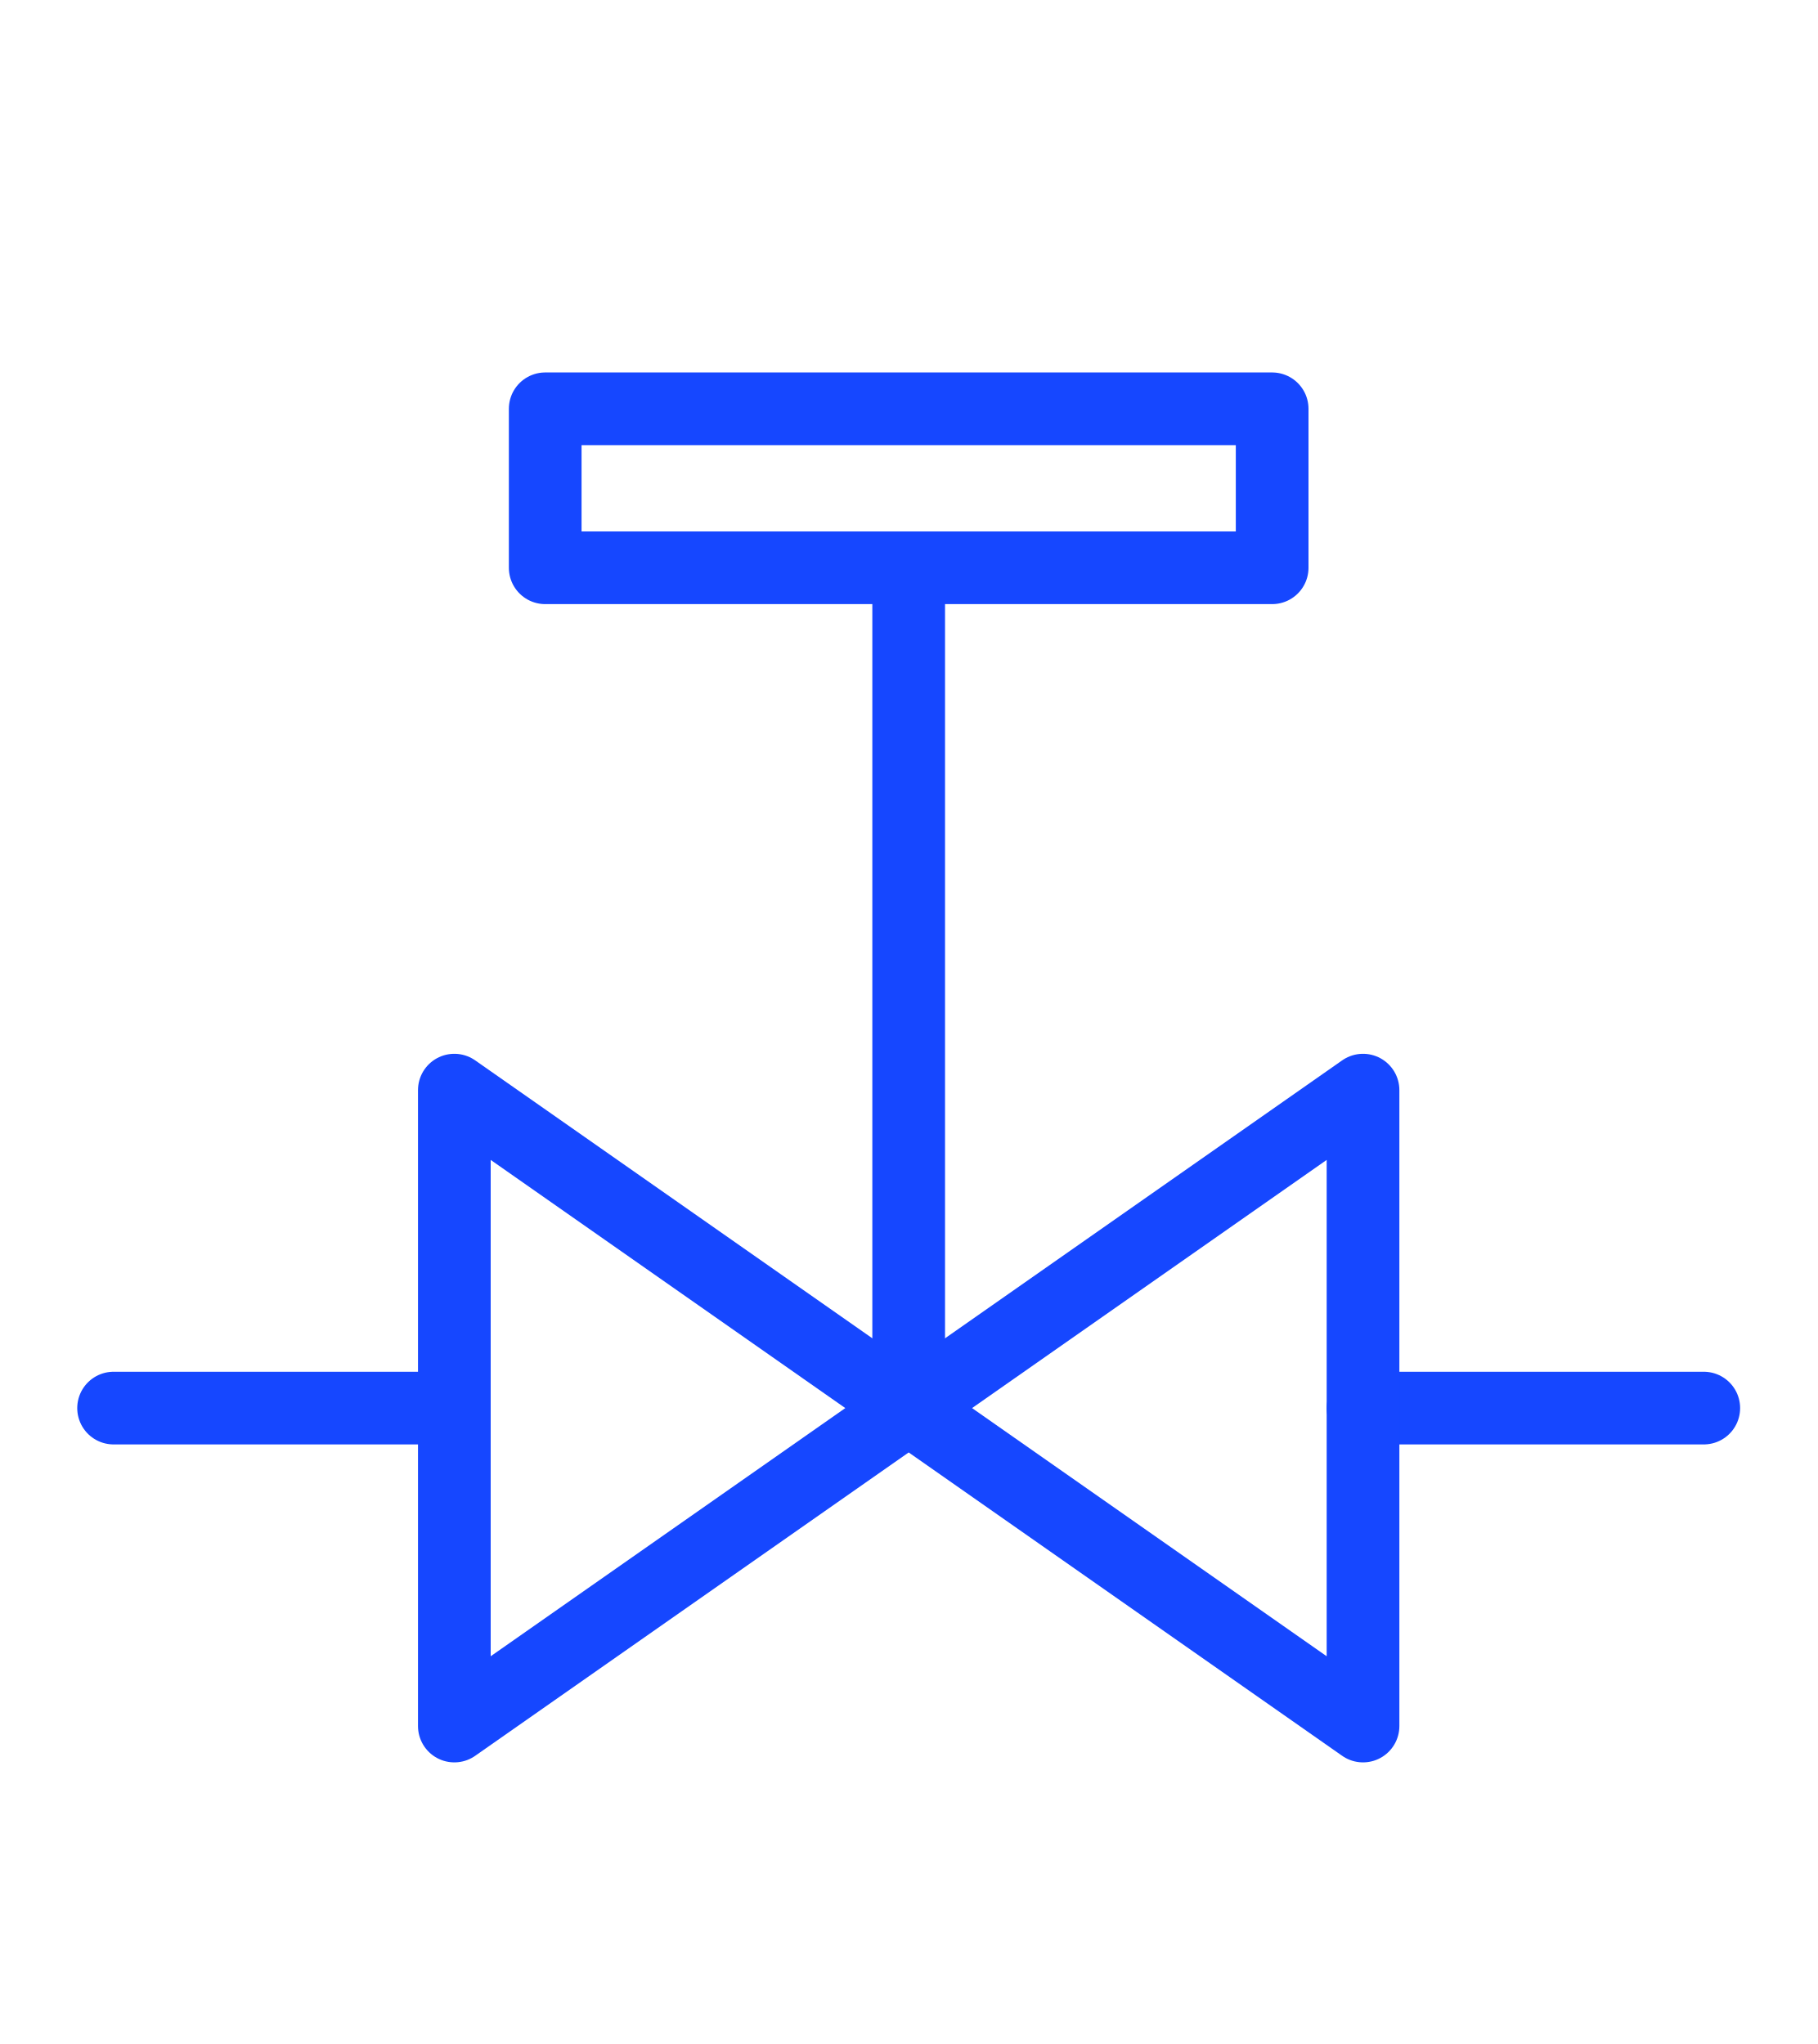
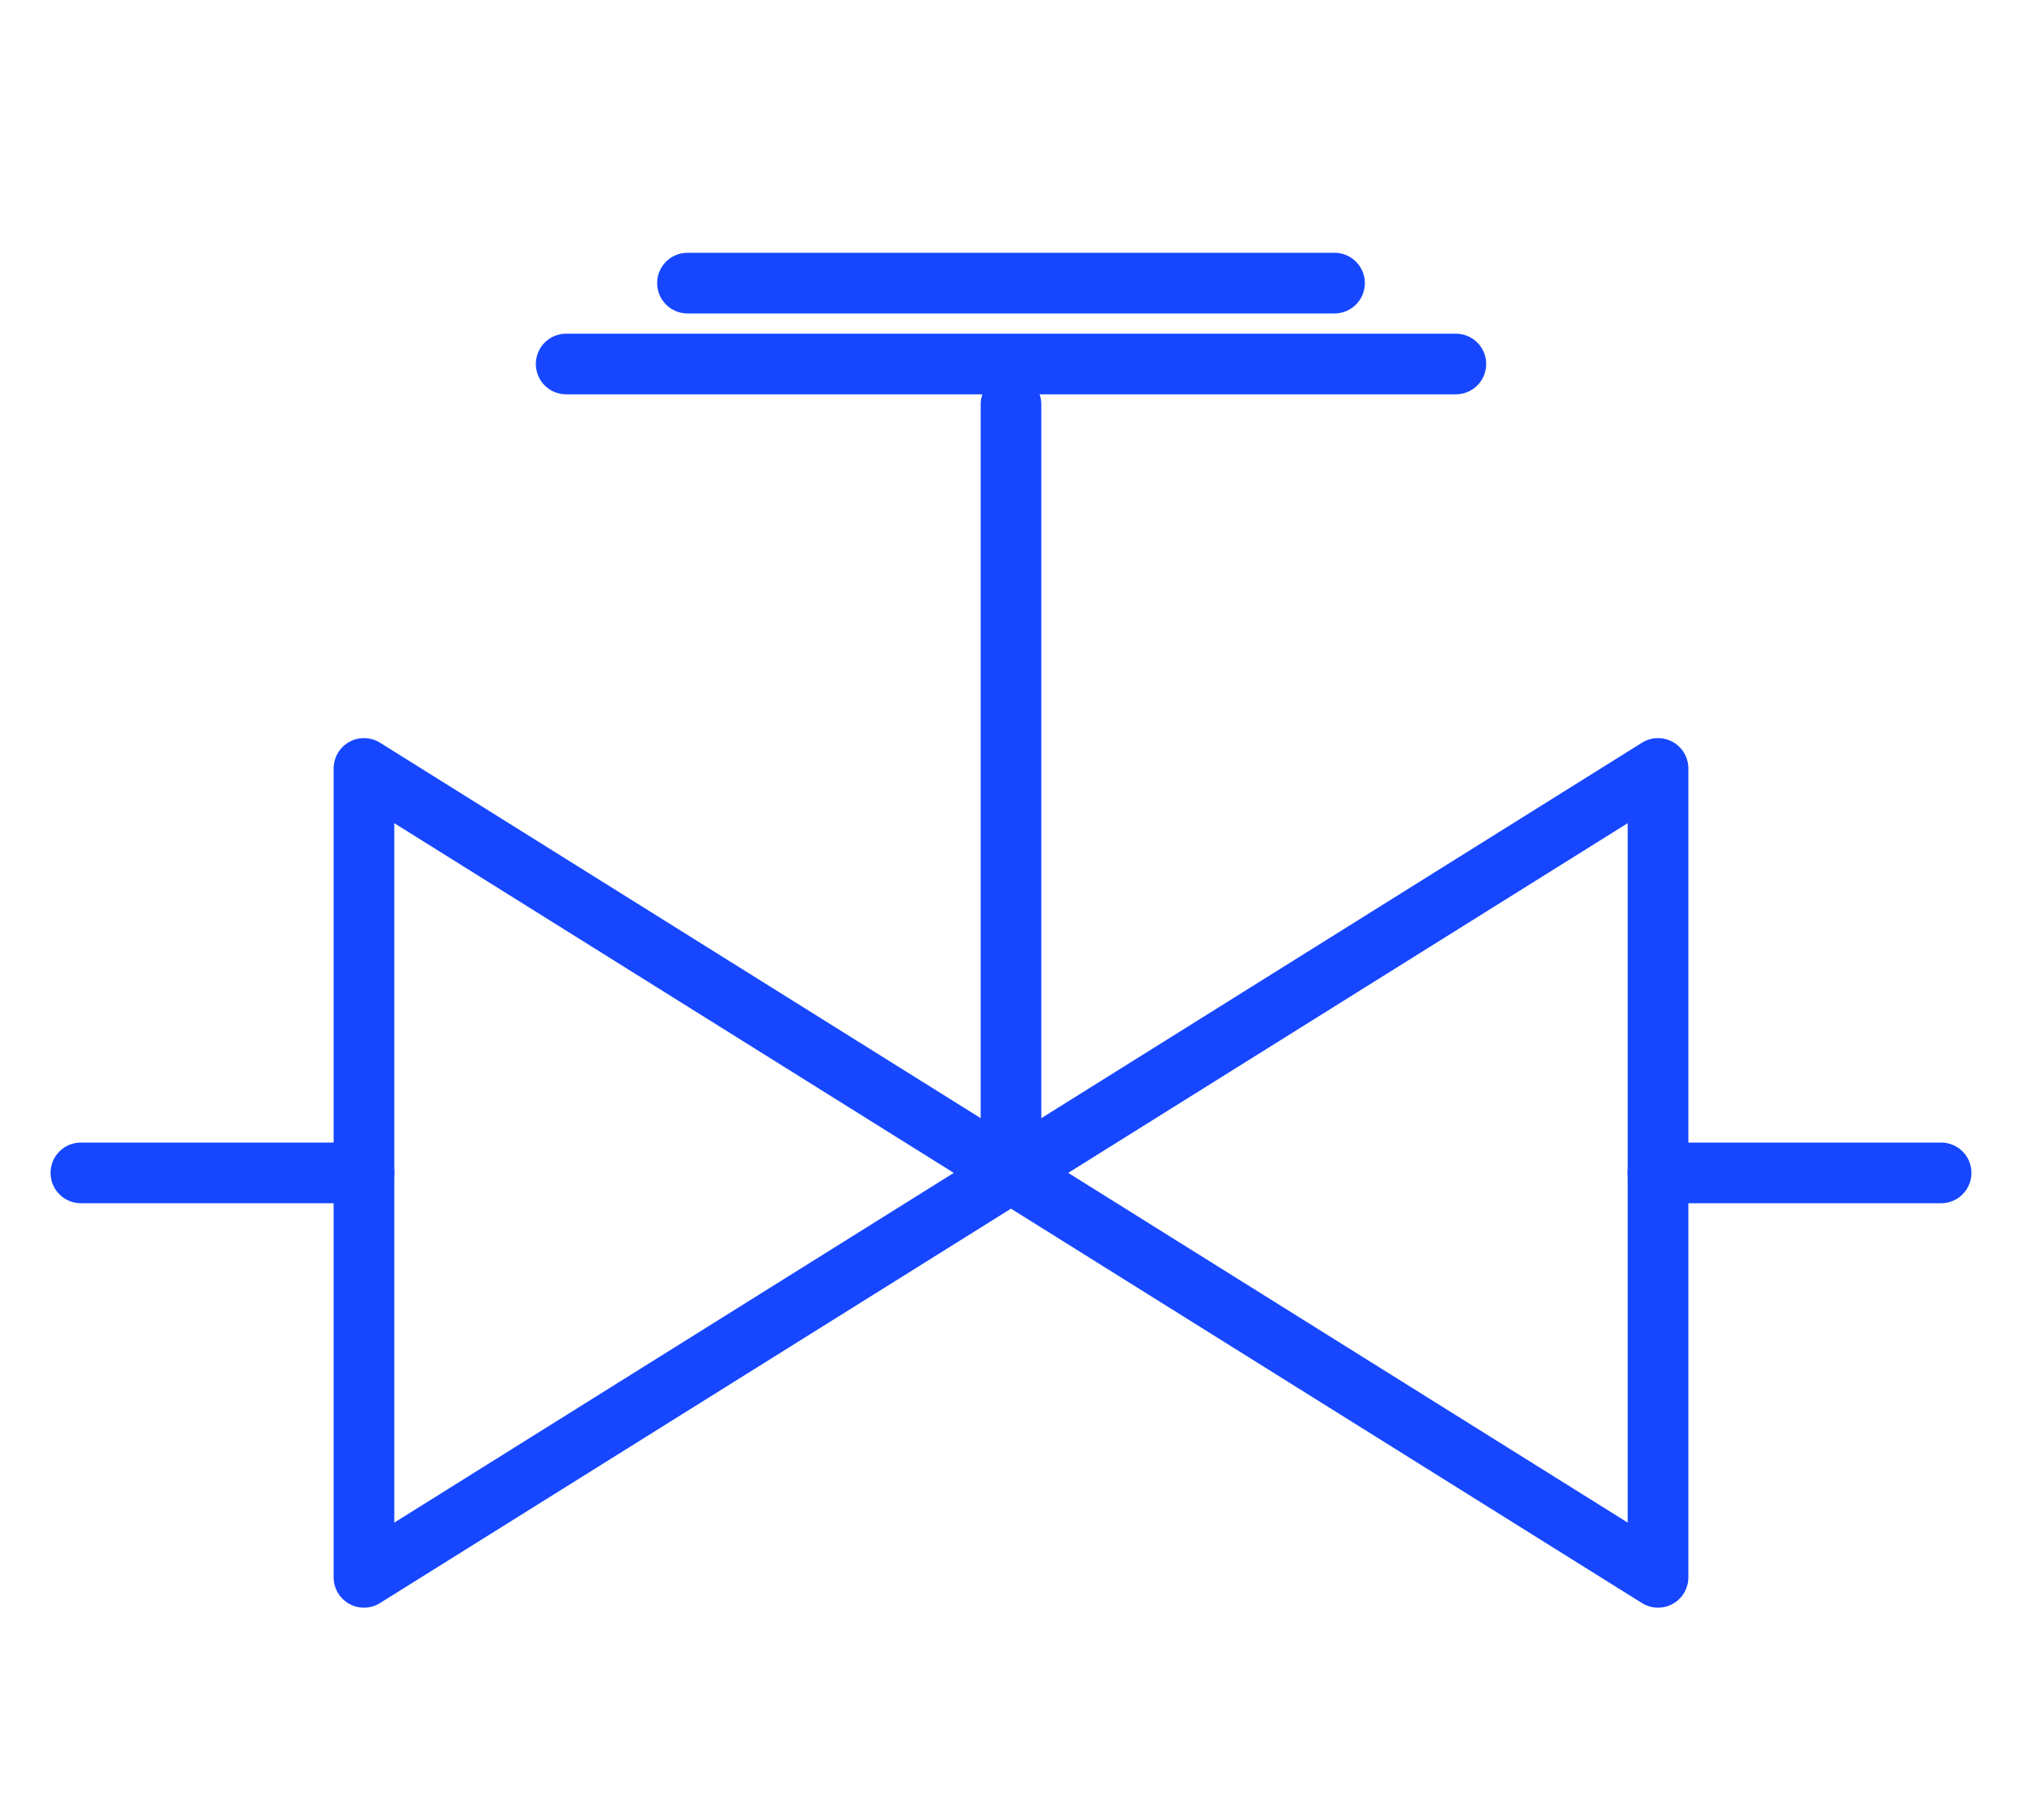
- <svg xmlns="http://www.w3.org/2000/svg" viewBox="0 0 80 90">
-   <g fill="none" stroke="#1647ff" stroke-width="3.2" stroke-linecap="round" stroke-linejoin="round">
-     <path d="M5 62H20M60 62H75" />
-     <path d="M20 48L40 62L20 76Z M60 48L40 62L60 76Z" />
-     <path d="M40 62V25" />
-     <path d="M24 18H56V25H24Z" />
+ <svg xmlns="http://www.w3.org/2000/svg" viewBox="0 0 100 90" width="100" height="90">
+   <g fill="none" stroke="#1647ff" stroke-width="3" stroke-linecap="round" stroke-linejoin="round" vector-effect="non-scaling-stroke">
+     <path d="M4 58 H18 M82 58 H96" />
+     <path d="M18 38 L50 58 L18 78 Z M82 38 L50 58 L82 78 Z" />
+     <path d="M50 58 V20" />
+     <path d="M28 18 H72 M34 14 H66" />
  </g>
</svg>
